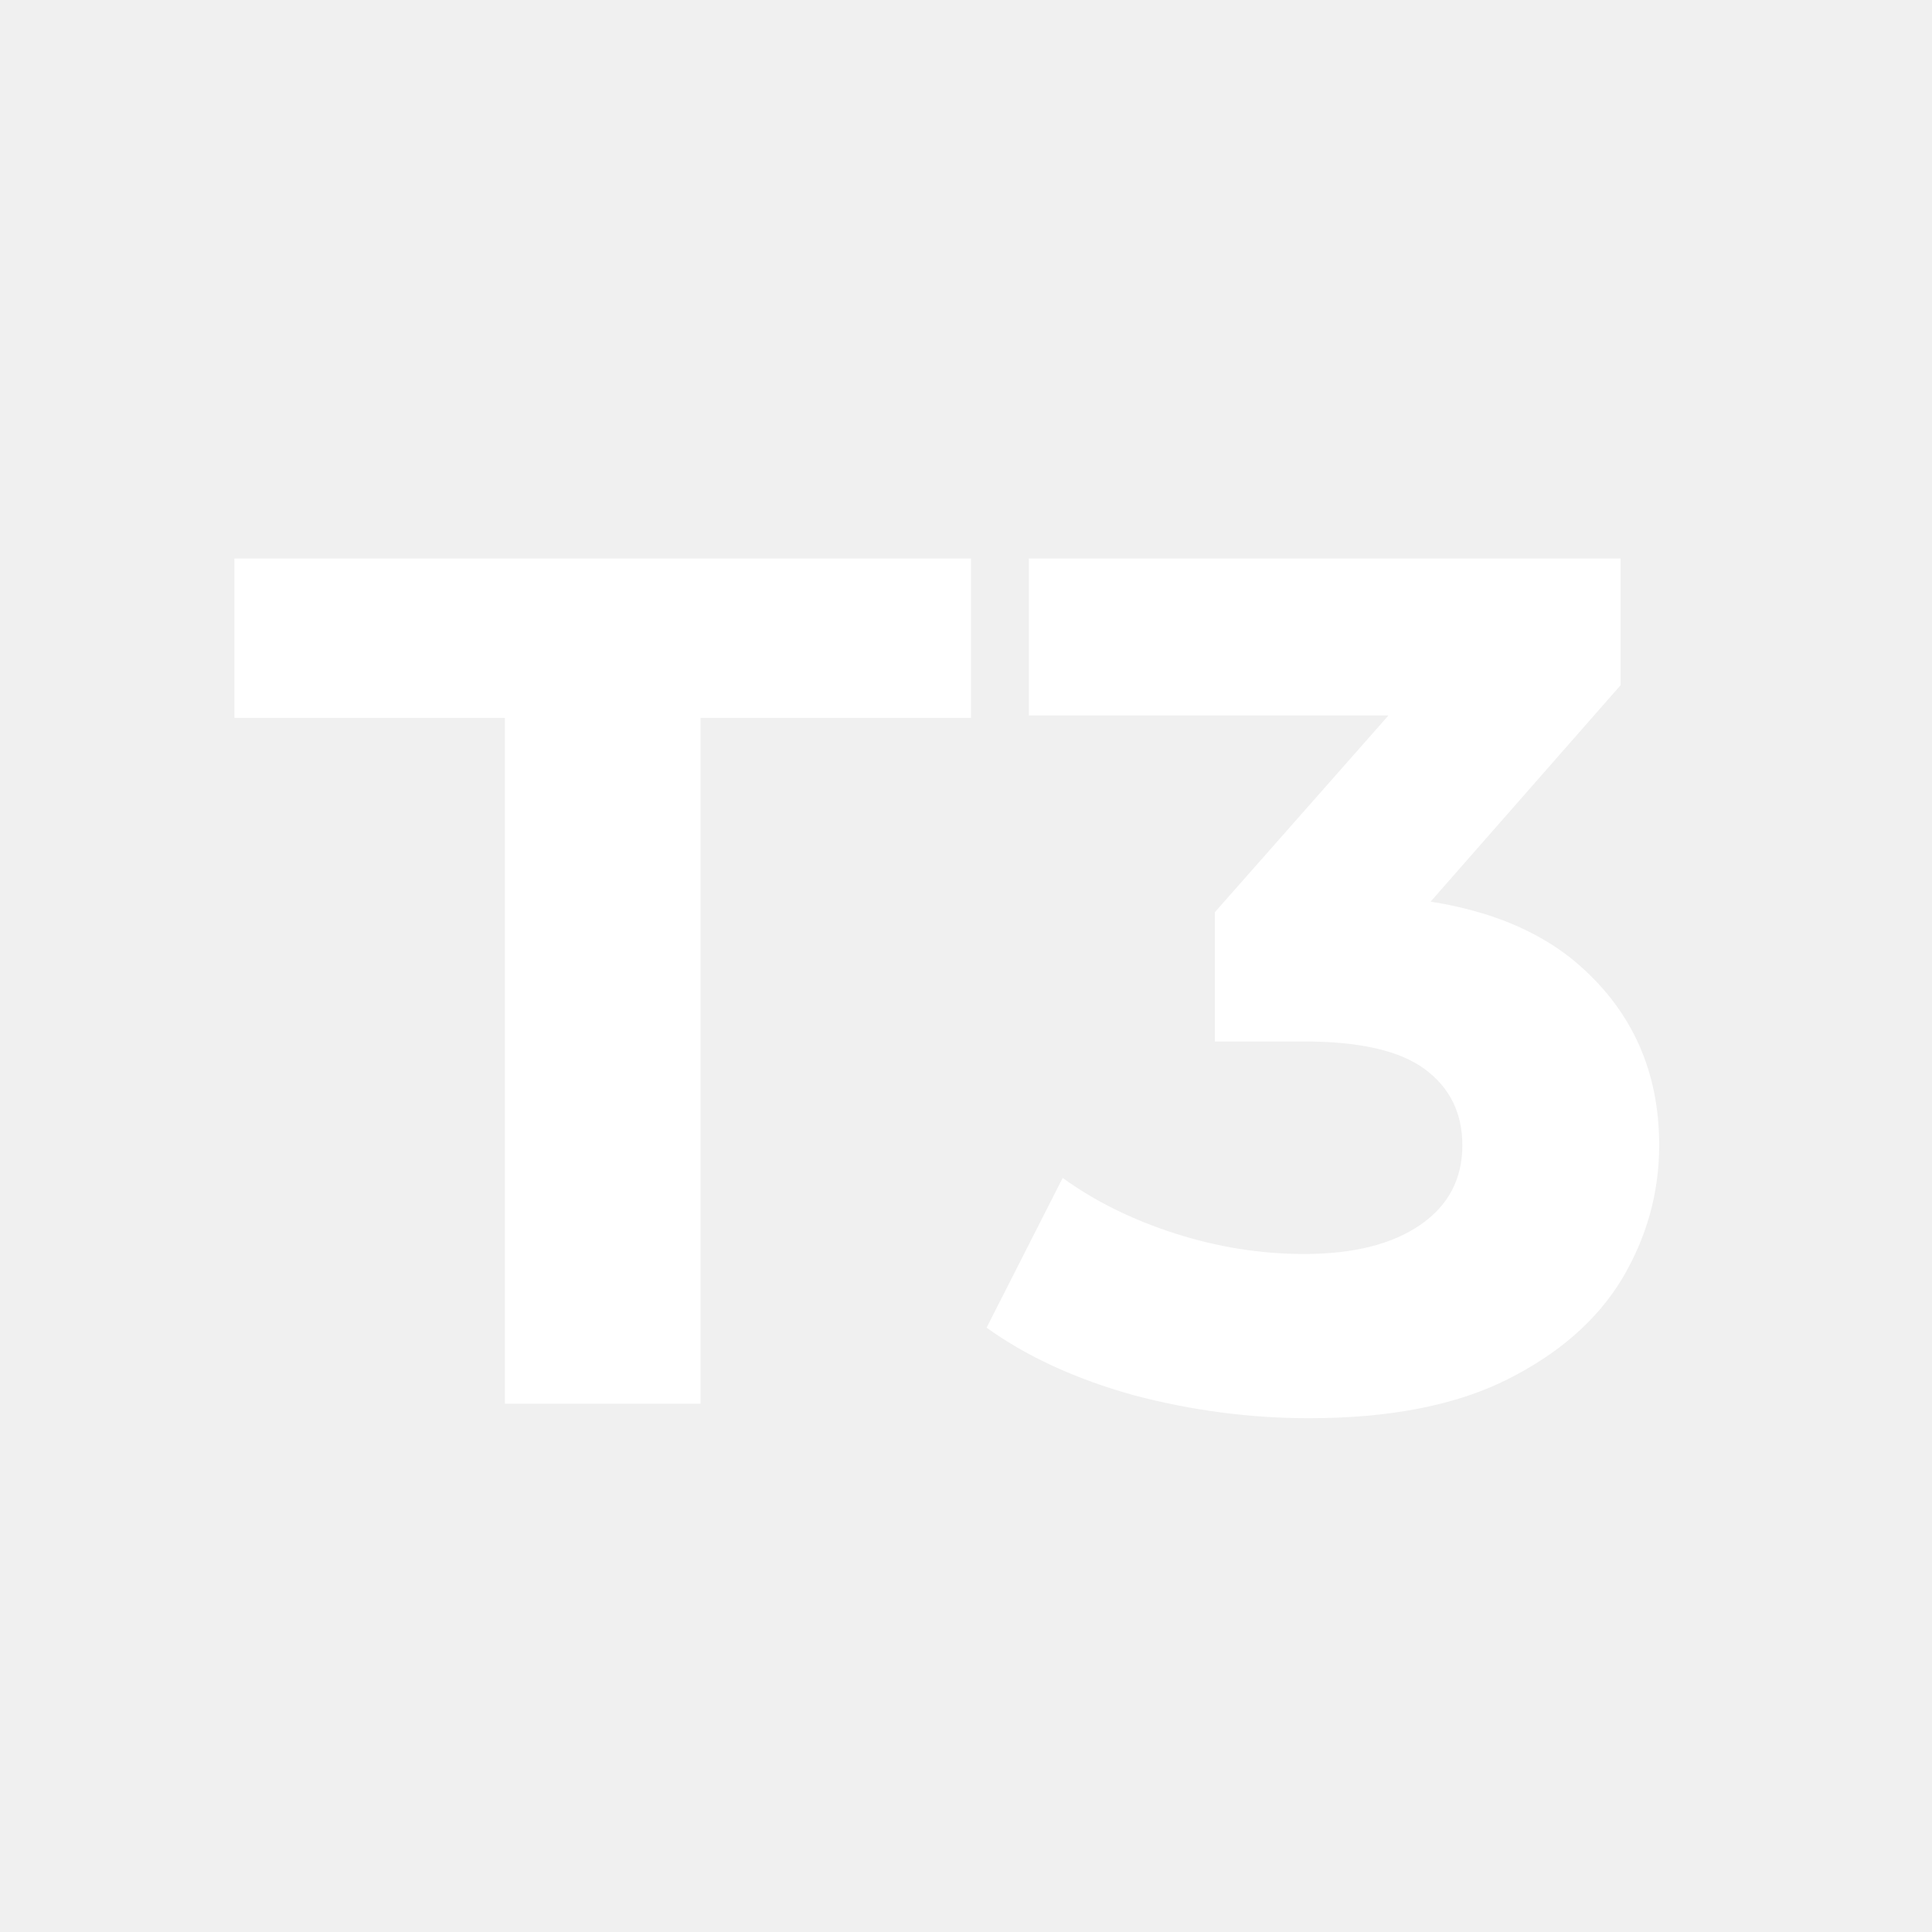
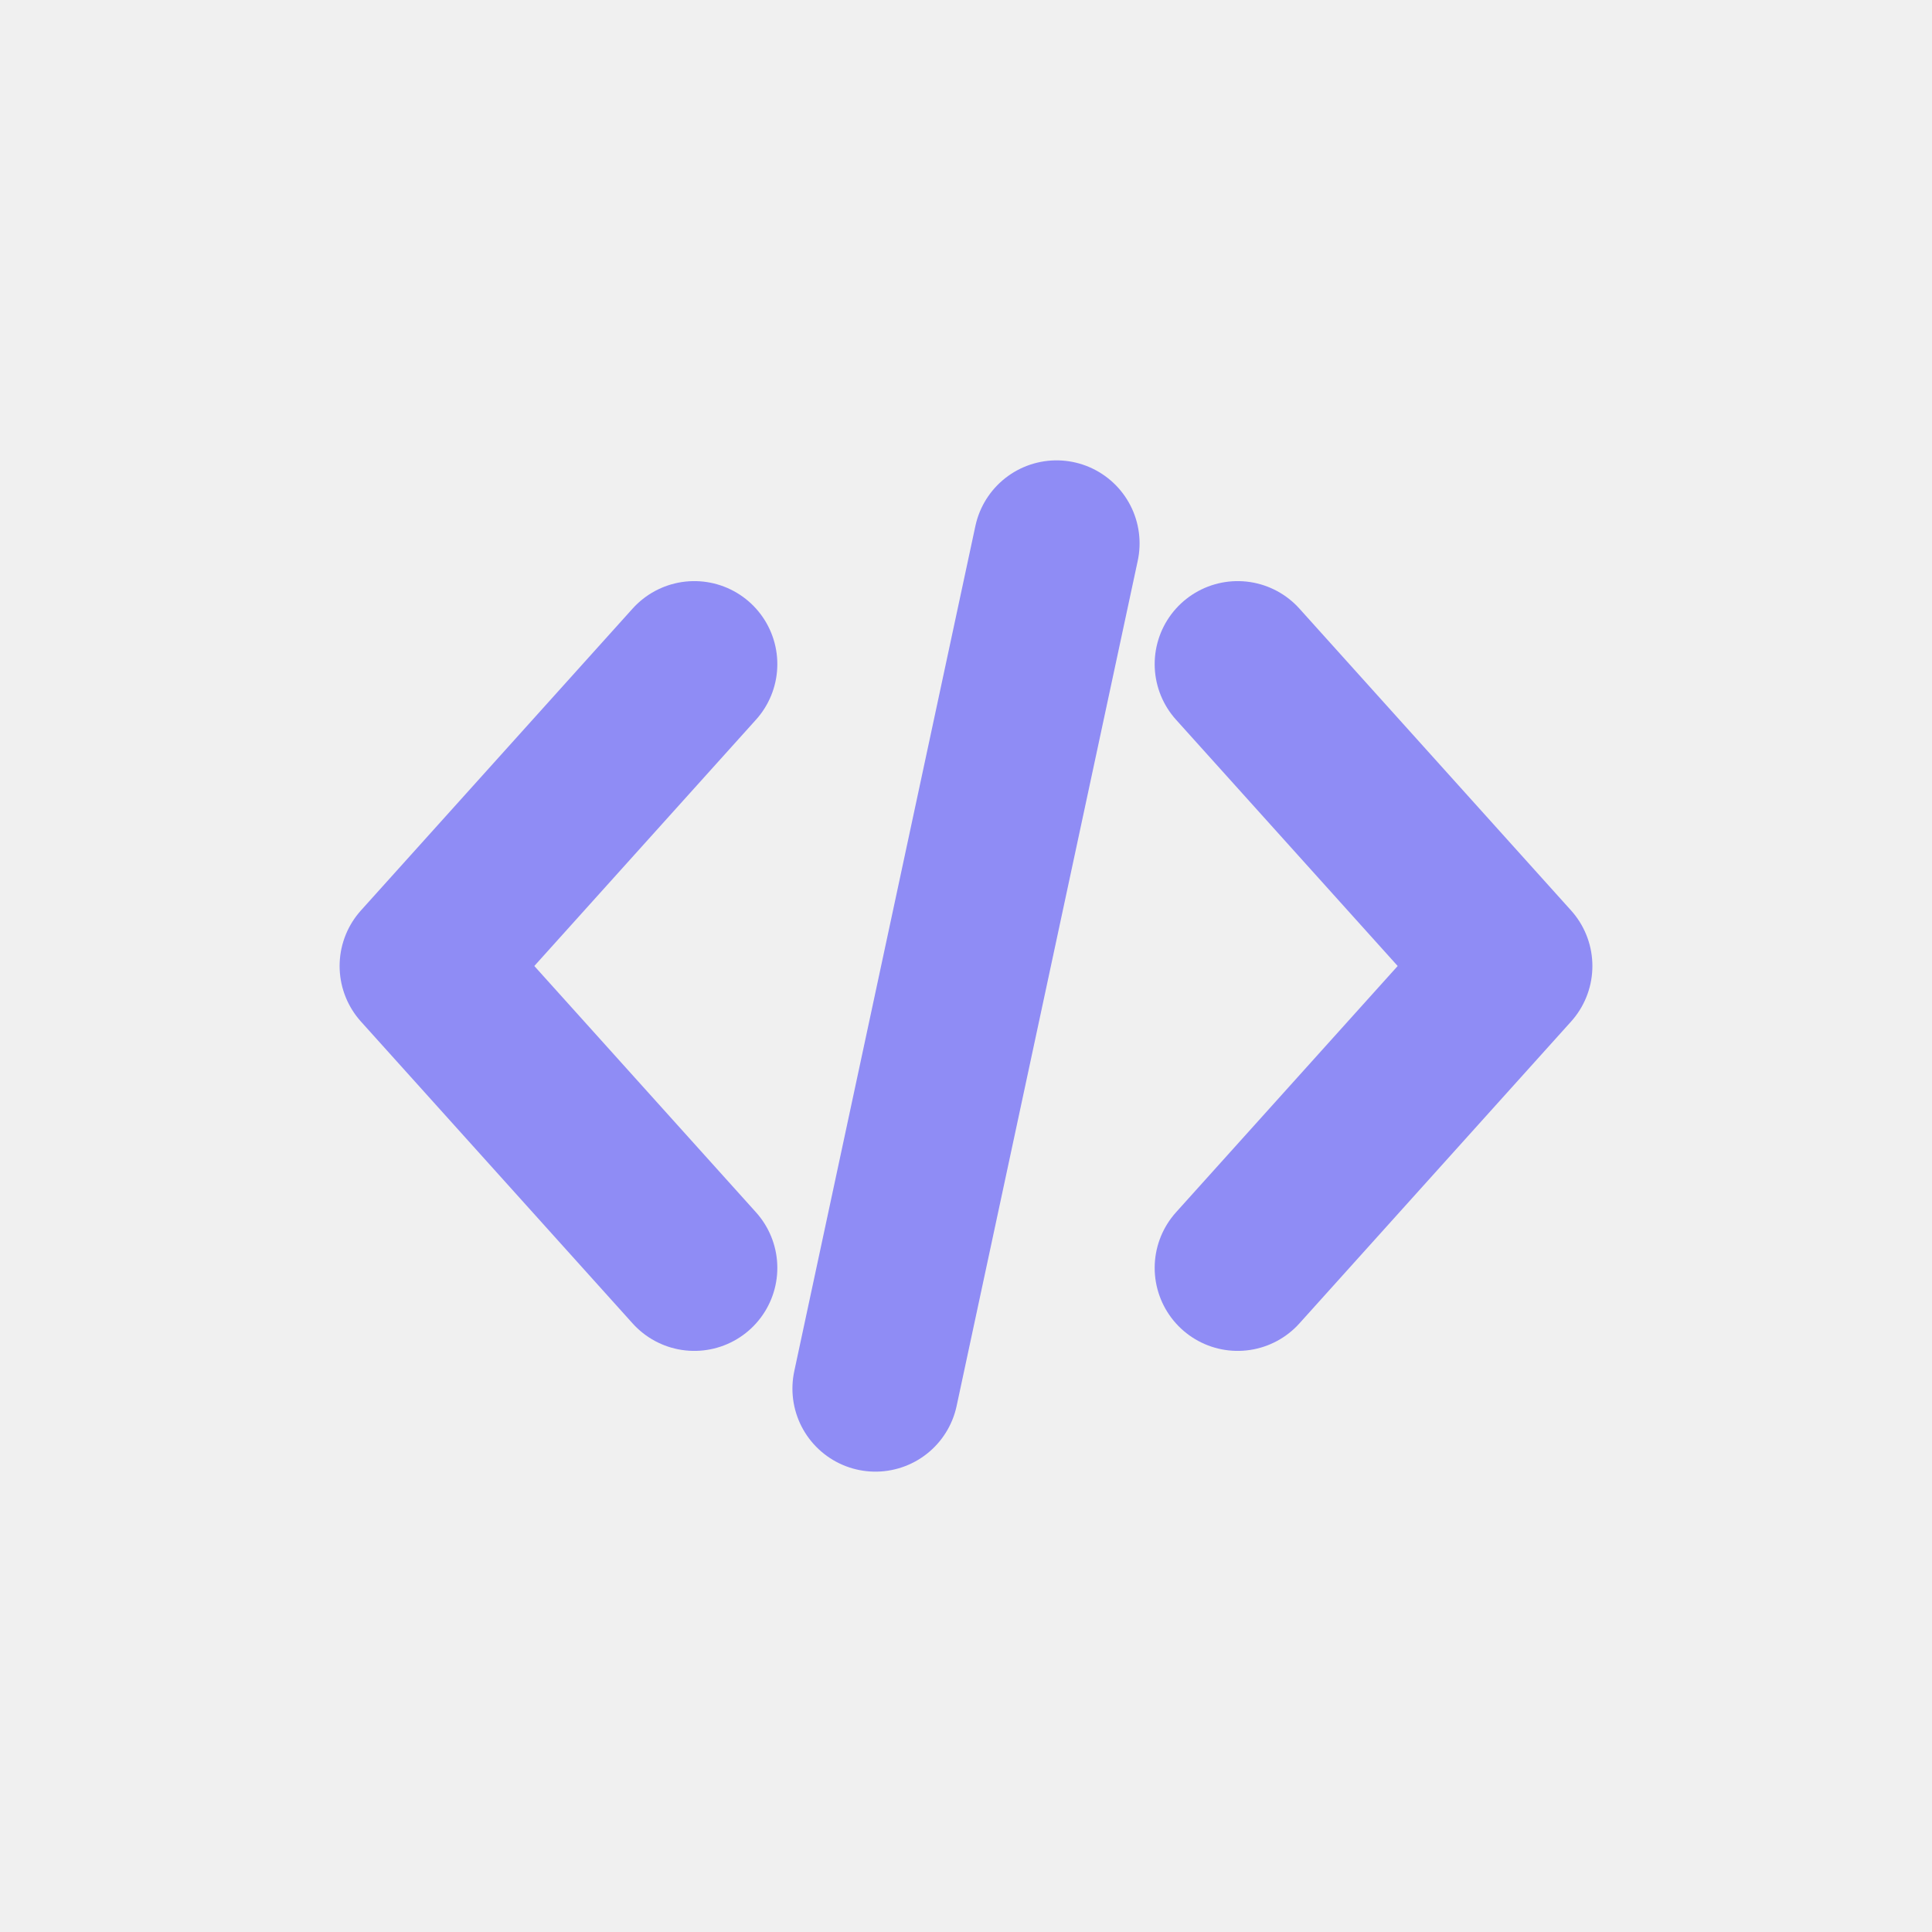
- <svg xmlns="http://www.w3.org/2000/svg" width="128" height="128" viewBox="0 0 128 128" fill="none">
-   <path d="M33.451 93V47.56H15.531V37H64.331V47.56H46.411V93H33.451ZM86.725 93.96C82.832 93.96 78.965 93.453 75.125 92.44C71.285 91.373 68.032 89.88 65.365 87.96L70.405 78.04C72.539 79.587 75.019 80.813 77.845 81.72C80.672 82.627 83.525 83.08 86.405 83.08C89.659 83.08 92.219 82.44 94.085 81.16C95.952 79.88 96.885 78.12 96.885 75.88C96.885 73.747 96.059 72.067 94.405 70.84C92.752 69.613 90.085 69 86.405 69H80.485V60.44L96.085 42.76L97.525 47.4H68.165V37H107.365V45.4L91.845 63.08L85.285 59.32H89.045C95.925 59.32 101.125 60.867 104.645 63.96C108.165 67.053 109.925 71.027 109.925 75.88C109.925 79.027 109.099 81.987 107.445 84.76C105.792 87.48 103.259 89.693 99.845 91.4C96.432 93.107 92.059 93.96 86.725 93.96Z" fill="white" />
+ <svg xmlns="http://www.w3.org/2000/svg" width="128" height="128" viewBox="0 0 128 128">
+   <g fill="none" stroke="#8F8CF5" stroke-width="11" stroke-linecap="round" stroke-linejoin="round">
+     <polyline points="46,44 28,64 46,84" />
+     <polyline points="82,44 100,64 82,84" />
+     <line x1="70" y1="36" x2="58" y2="92" />
+   </g>
</svg>
